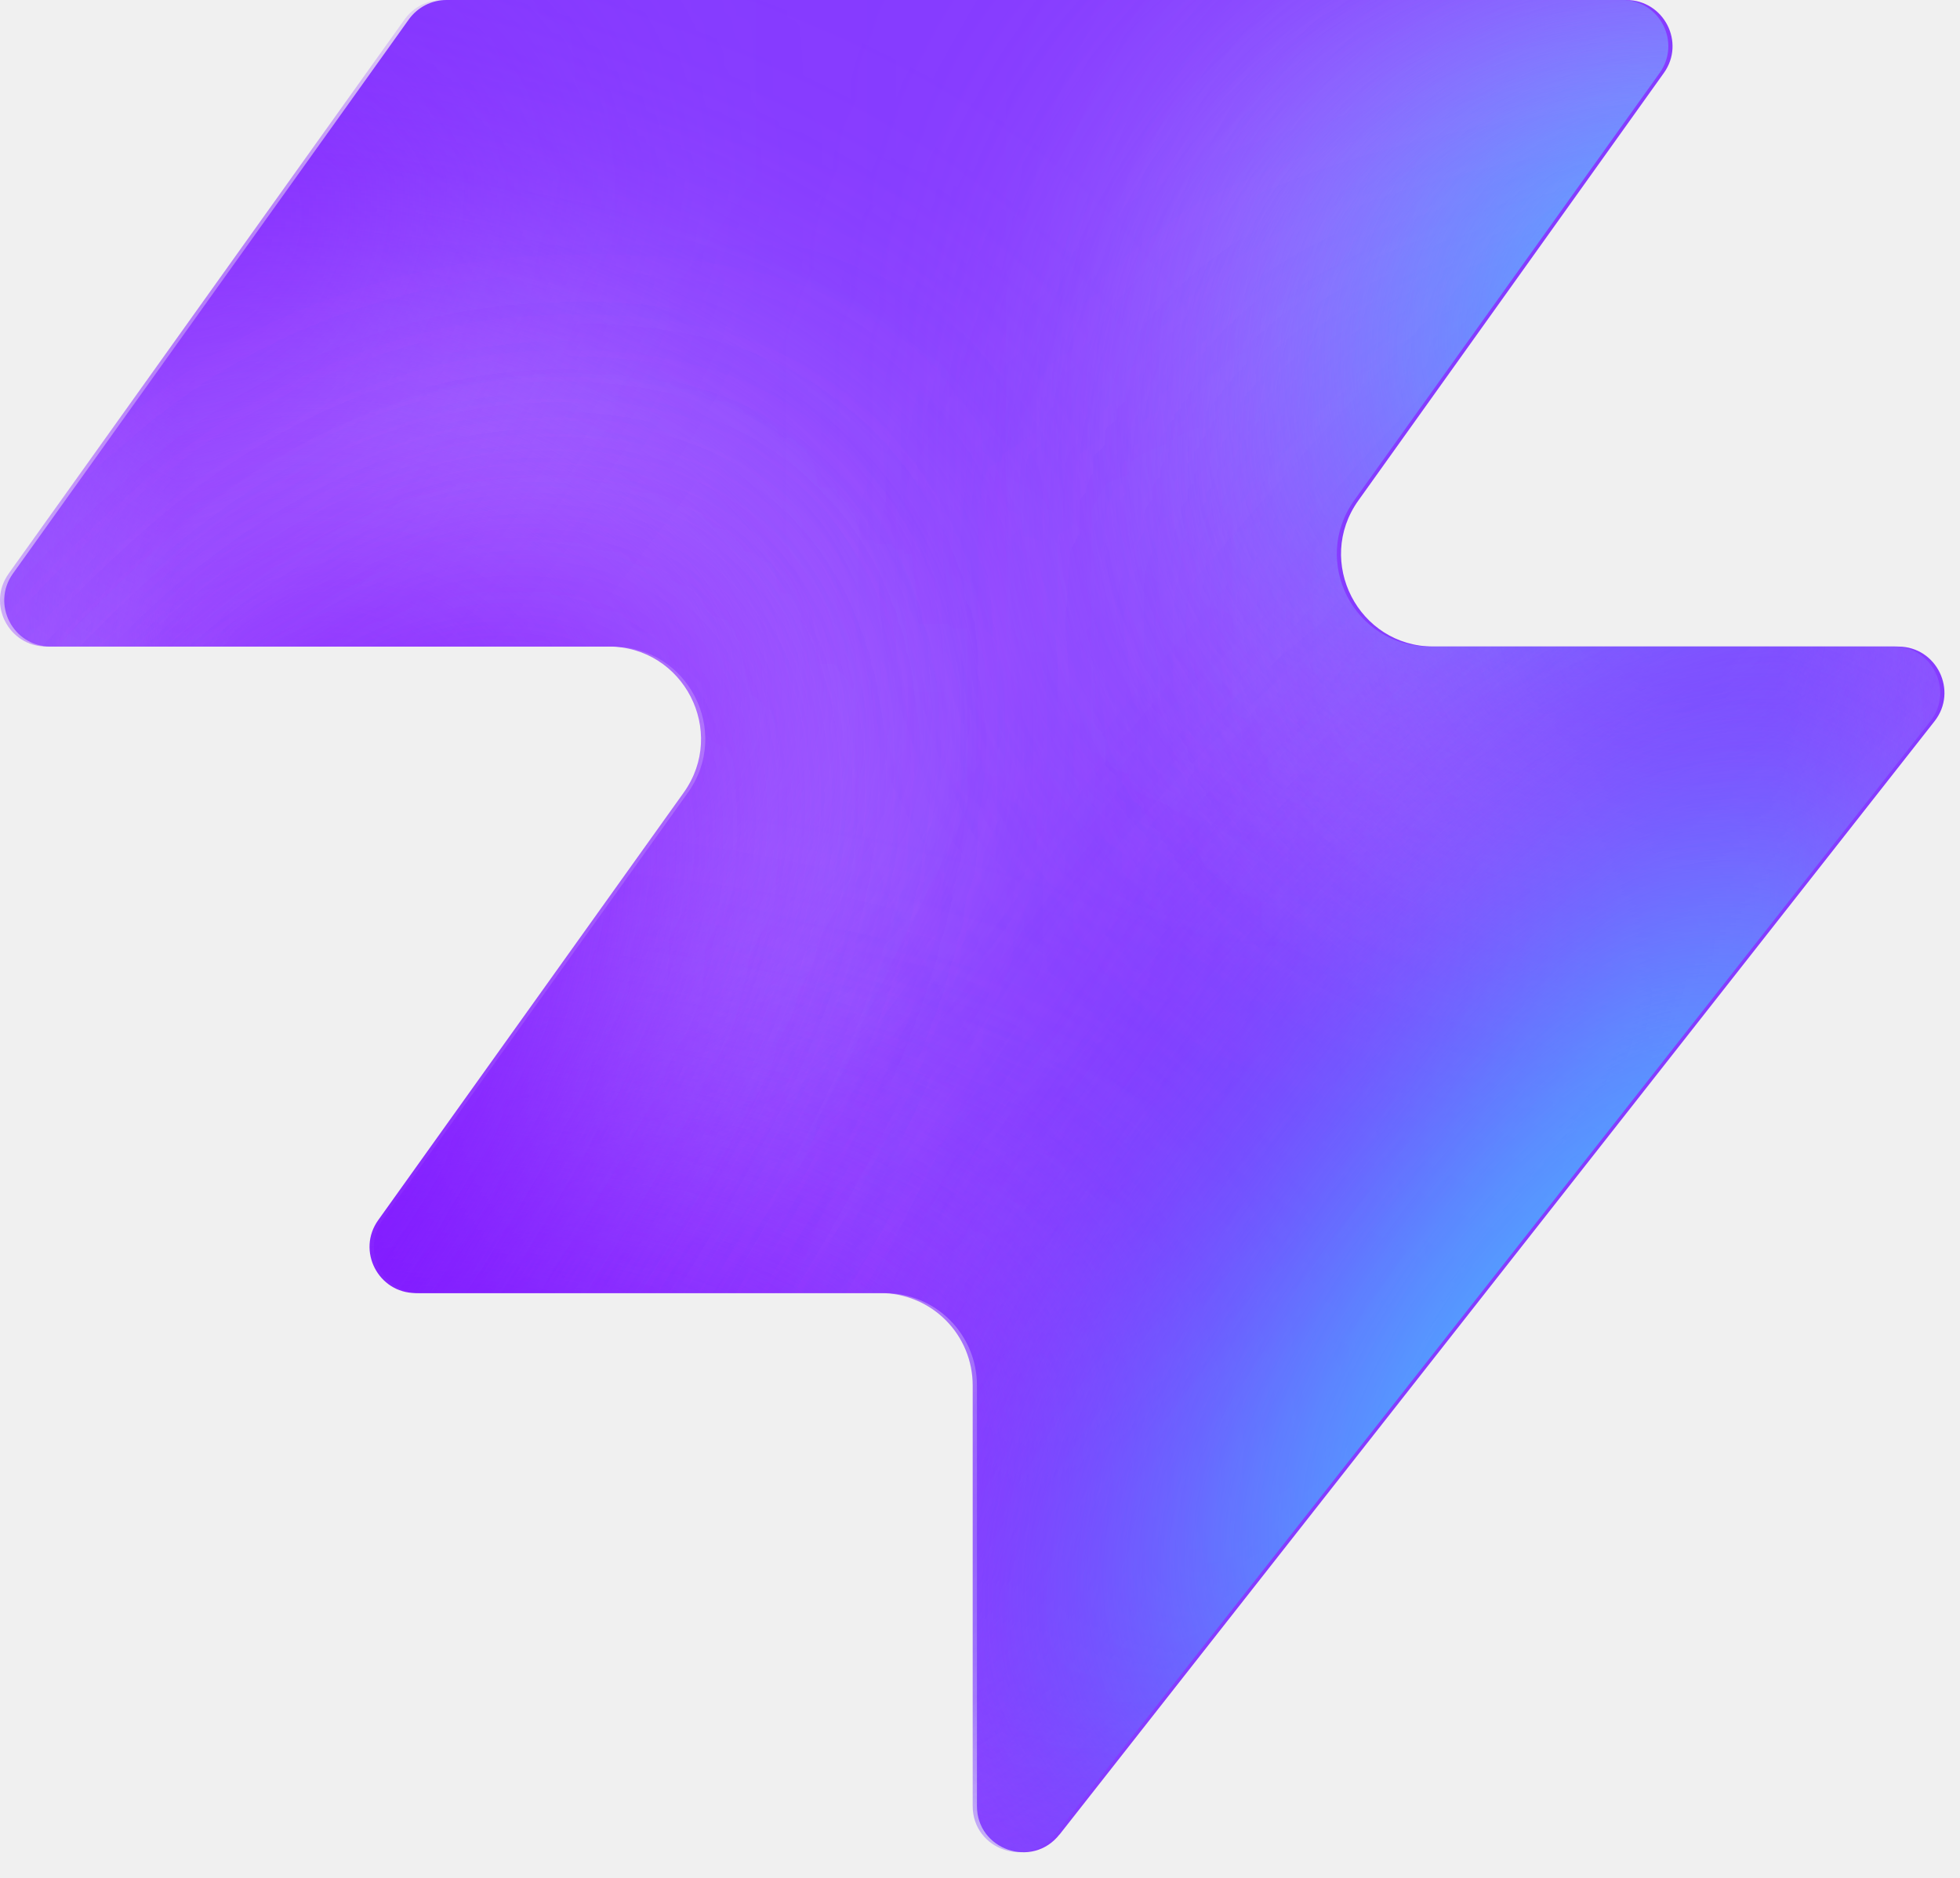
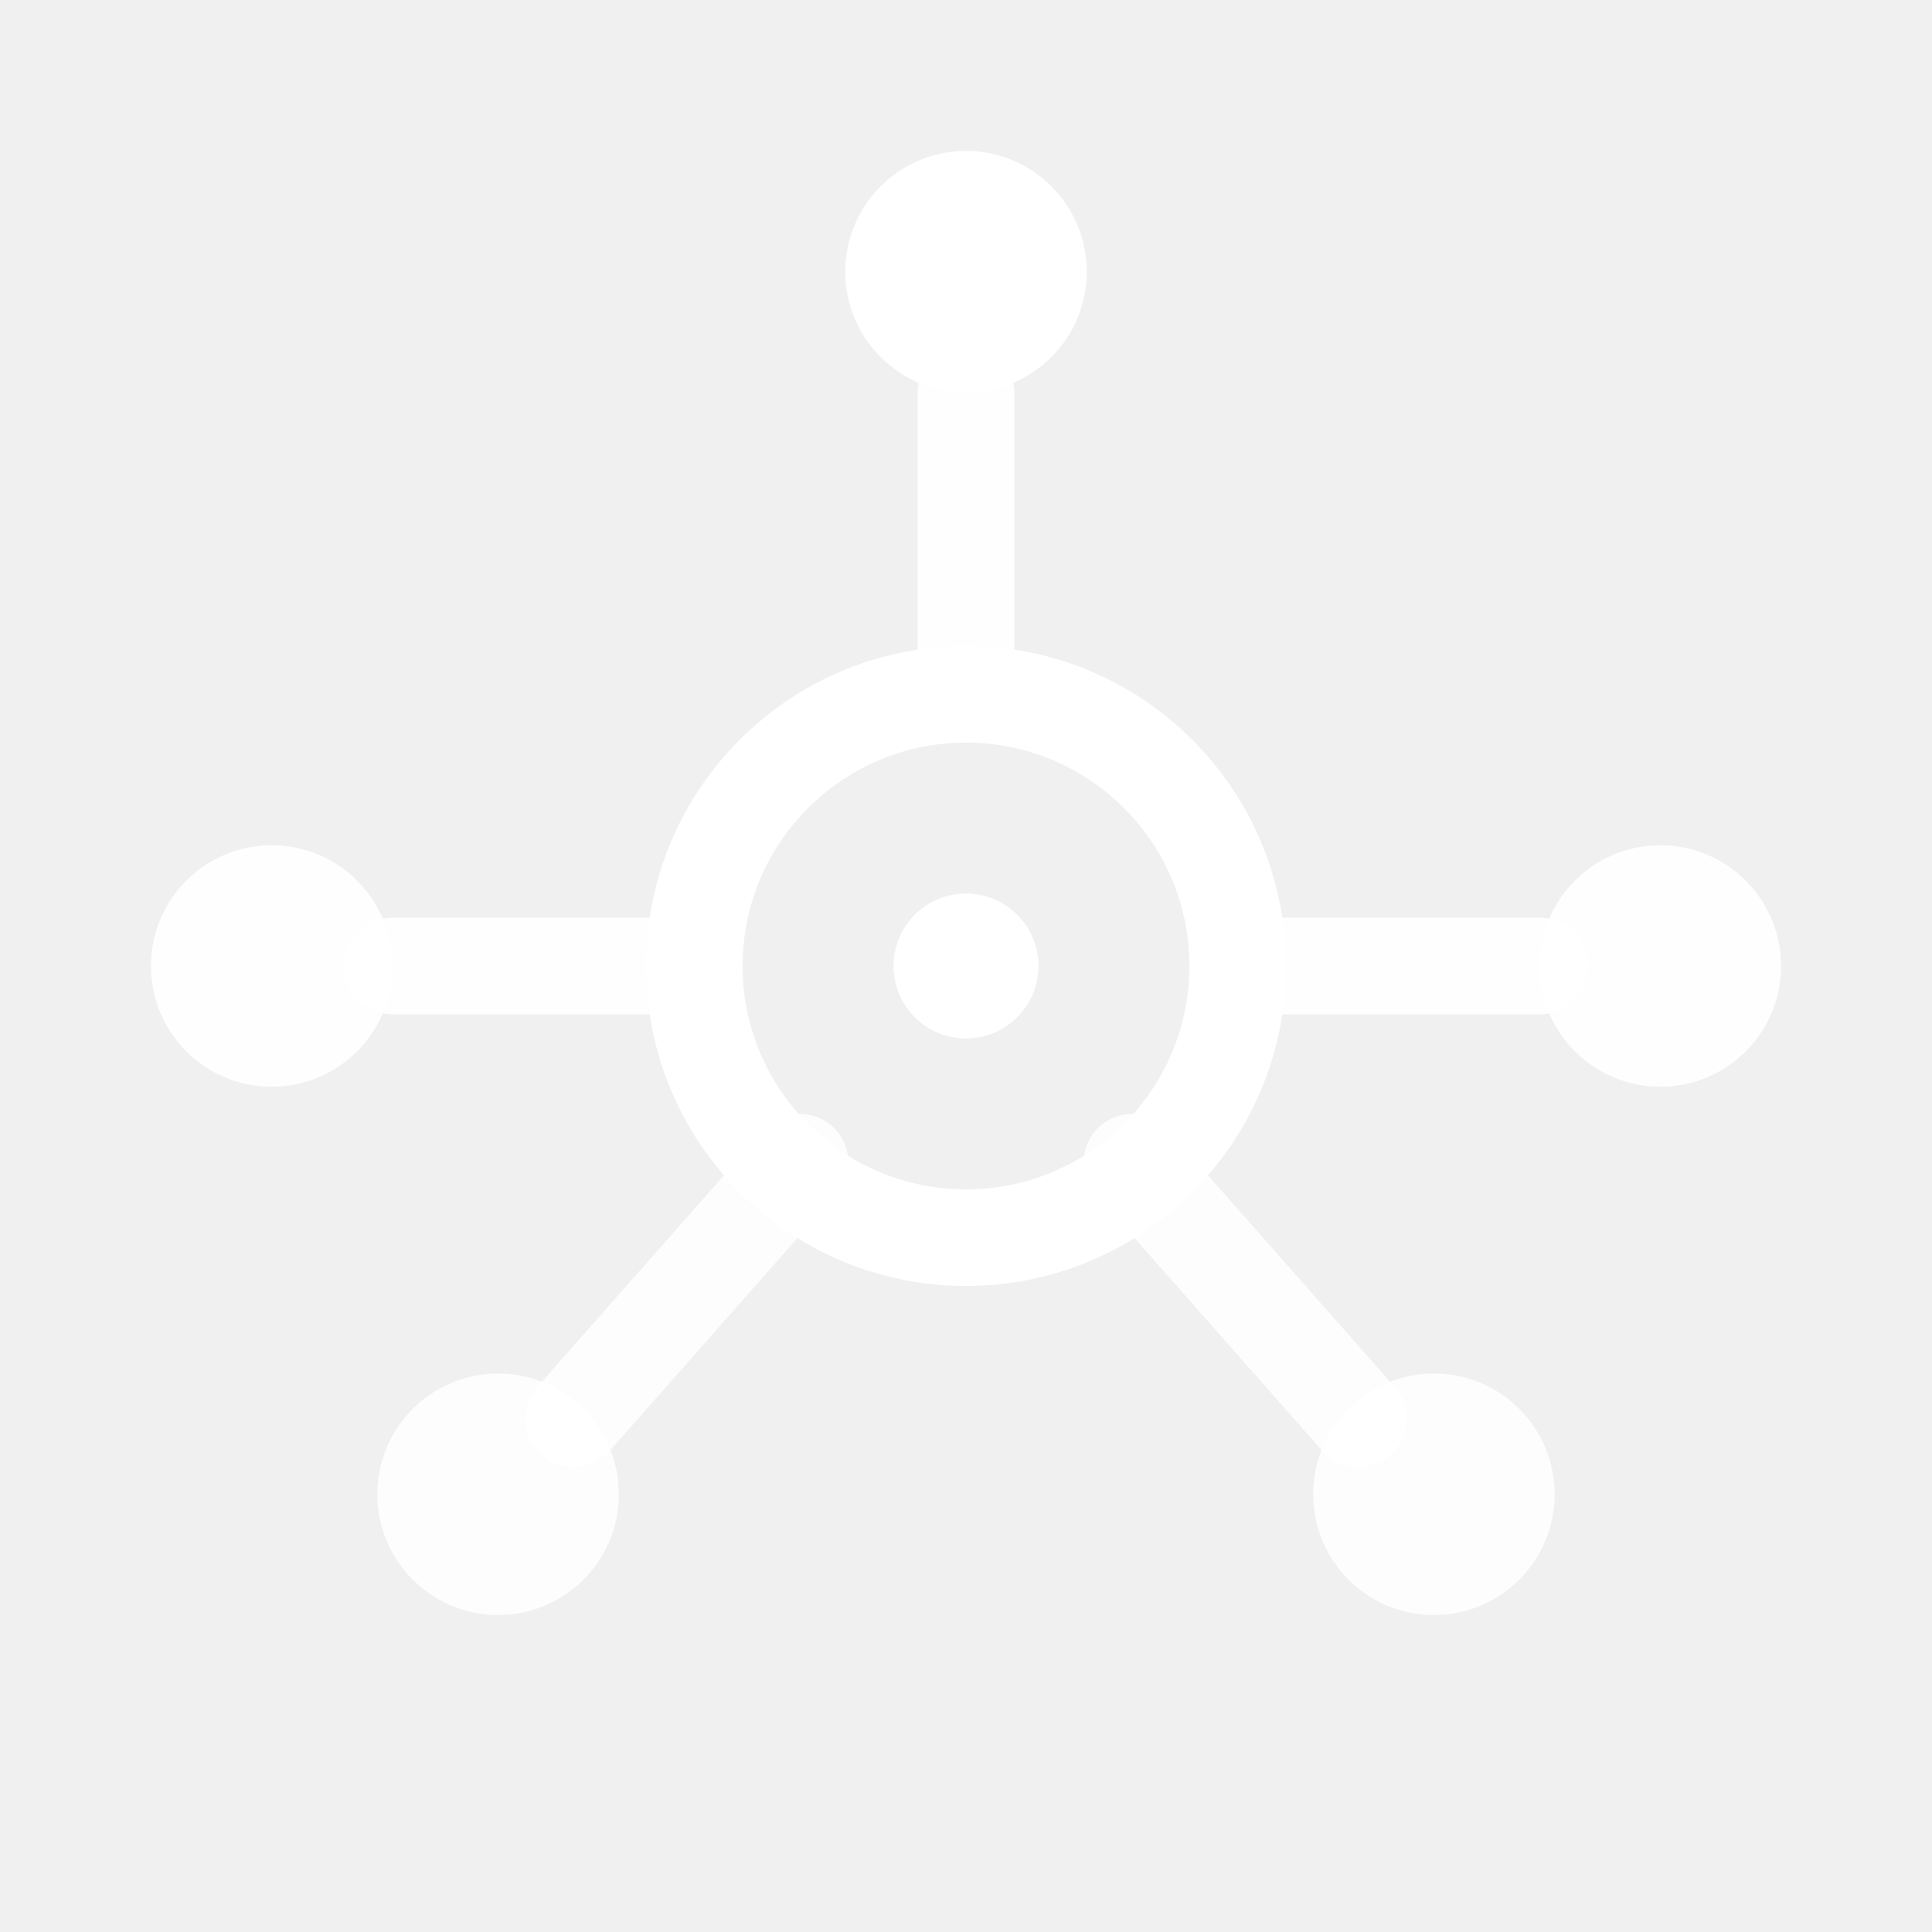
- <svg xmlns="http://www.w3.org/2000/svg" width="48" height="46" fill="none" viewBox="0 0 48 46">
-   <path fill="#863bff" d="M25.946 44.938c-.664.845-2.021.375-2.021-.698V33.937a2.26 2.26 0 0 0-2.262-2.262H10.287c-.92 0-1.456-1.04-.92-1.788l7.48-10.471c1.07-1.497 0-3.578-1.842-3.578H1.237c-.92 0-1.456-1.04-.92-1.788L10.013.474c.214-.297.556-.474.92-.474h28.894c.92 0 1.456 1.04.92 1.788l-7.48 10.471c-1.07 1.498 0 3.579 1.842 3.579h11.377c.943 0 1.473 1.088.89 1.83L25.947 44.94z" style="fill:#863bff;fill:color(display-p3 .525 .23 1);fill-opacity:1" />
-   <mask id="a" width="48" height="46" x="0" y="0" maskUnits="userSpaceOnUse" style="mask-type:alpha">
-     <path fill="#000" d="M25.842 44.938c-.664.844-2.021.375-2.021-.698V33.937a2.26 2.26 0 0 0-2.262-2.262H10.183c-.92 0-1.456-1.04-.92-1.788l7.48-10.471c1.07-1.498 0-3.579-1.842-3.579H1.133c-.92 0-1.456-1.04-.92-1.787L9.91.473c.214-.297.556-.474.92-.474h28.894c.92 0 1.456 1.04.92 1.788l-7.48 10.471c-1.07 1.498 0 3.578 1.842 3.578h11.377c.943 0 1.473 1.088.89 1.832L25.843 44.94z" style="fill:#000;fill-opacity:1" />
-   </mask>
-   <g mask="url(#a)">
-     <g filter="url(#b)">
-       <ellipse cx="5.508" cy="14.704" fill="#ede6ff" rx="5.508" ry="14.704" style="fill:#ede6ff;fill:color(display-p3 .927 .903 1);fill-opacity:1" transform="matrix(.00324 1 1 -.00324 -4.47 31.516)" />
-     </g>
-     <g filter="url(#c)">
-       <ellipse cx="10.399" cy="29.851" fill="#ede6ff" rx="10.399" ry="29.851" style="fill:#ede6ff;fill:color(display-p3 .927 .903 1);fill-opacity:1" transform="matrix(.00324 1 1 -.00324 -39.328 7.883)" />
-     </g>
-     <g filter="url(#d)">
-       <ellipse cx="5.508" cy="30.487" fill="#7e14ff" rx="5.508" ry="30.487" style="fill:#7e14ff;fill:color(display-p3 .492 .077 1);fill-opacity:1" transform="rotate(89.814 -25.913 -14.639)scale(1 -1)" />
-     </g>
-     <g filter="url(#e)">
-       <ellipse cx="5.508" cy="30.599" fill="#7e14ff" rx="5.508" ry="30.599" style="fill:#7e14ff;fill:color(display-p3 .492 .077 1);fill-opacity:1" transform="rotate(89.814 -32.644 -3.334)scale(1 -1)" />
-     </g>
-     <g filter="url(#f)">
-       <ellipse cx="5.508" cy="30.599" fill="#7e14ff" rx="5.508" ry="30.599" style="fill:#7e14ff;fill:color(display-p3 .492 .077 1);fill-opacity:1" transform="matrix(.00324 1 1 -.00324 -34.34 30.47)" />
-     </g>
-     <g filter="url(#g)">
-       <ellipse cx="14.072" cy="22.078" fill="#ede6ff" rx="14.072" ry="22.078" style="fill:#ede6ff;fill:color(display-p3 .927 .903 1);fill-opacity:1" transform="rotate(93.35 24.506 48.493)scale(-1 1)" />
-     </g>
-     <g filter="url(#h)">
-       <ellipse cx="3.47" cy="21.501" fill="#7e14ff" rx="3.47" ry="21.501" style="fill:#7e14ff;fill:color(display-p3 .492 .077 1);fill-opacity:1" transform="rotate(89.009 28.708 47.59)scale(-1 1)" />
-     </g>
-     <g filter="url(#i)">
-       <ellipse cx="3.47" cy="21.501" fill="#7e14ff" rx="3.47" ry="21.501" style="fill:#7e14ff;fill:color(display-p3 .492 .077 1);fill-opacity:1" transform="rotate(89.009 28.708 47.59)scale(-1 1)" />
-     </g>
-     <g filter="url(#j)">
-       <ellipse cx=".387" cy="8.972" fill="#7e14ff" rx="4.407" ry="29.108" style="fill:#7e14ff;fill:color(display-p3 .492 .077 1);fill-opacity:1" transform="rotate(39.51 .387 8.972)" />
-     </g>
-     <g filter="url(#k)">
-       <ellipse cx="47.523" cy="-6.092" fill="#7e14ff" rx="4.407" ry="29.108" style="fill:#7e14ff;fill:color(display-p3 .492 .077 1);fill-opacity:1" transform="rotate(37.892 47.523 -6.092)" />
-     </g>
-     <g filter="url(#l)">
-       <ellipse cx="41.412" cy="6.333" fill="#47bfff" rx="5.971" ry="9.665" style="fill:#47bfff;fill:color(display-p3 .28 .748 1);fill-opacity:1" transform="rotate(37.892 41.412 6.333)" />
-     </g>
-     <g filter="url(#m)">
-       <ellipse cx="-1.879" cy="38.332" fill="#7e14ff" rx="4.407" ry="29.108" style="fill:#7e14ff;fill:color(display-p3 .492 .077 1);fill-opacity:1" transform="rotate(37.892 -1.88 38.332)" />
-     </g>
-     <g filter="url(#n)">
-       <ellipse cx="-1.879" cy="38.332" fill="#7e14ff" rx="4.407" ry="29.108" style="fill:#7e14ff;fill:color(display-p3 .492 .077 1);fill-opacity:1" transform="rotate(37.892 -1.88 38.332)" />
-     </g>
-     <g filter="url(#o)">
-       <ellipse cx="35.651" cy="29.907" fill="#7e14ff" rx="4.407" ry="29.108" style="fill:#7e14ff;fill:color(display-p3 .492 .077 1);fill-opacity:1" transform="rotate(37.892 35.651 29.907)" />
-     </g>
-     <g filter="url(#p)">
-       <ellipse cx="38.418" cy="32.4" fill="#47bfff" rx="5.971" ry="15.297" style="fill:#47bfff;fill:color(display-p3 .28 .748 1);fill-opacity:1" transform="rotate(37.892 38.418 32.4)" />
-     </g>
+ <svg xmlns="http://www.w3.org/2000/svg" viewBox="0 0 64 64">
+   <g fill="none" stroke="#FFFFFF" stroke-width="3.2" stroke-linecap="round" stroke-linejoin="round">
+     <line x1="32" y1="23" x2="32" y2="13" stroke-opacity="0.95" />
+     <line x1="23" y1="32" x2="13" y2="32" stroke-opacity="0.95" />
+     <line x1="41" y1="32" x2="51" y2="32" stroke-opacity="0.95" />
+     <line x1="26.5" y1="38.5" x2="19" y2="47" stroke-opacity="0.85" />
+     <line x1="37.5" y1="38.5" x2="45" y2="47" stroke-opacity="0.85" />
+     <circle cx="32" cy="32" r="9" />
+     <circle cx="32" cy="9" r="4" fill="#FFFFFF" stroke="none" />
+     <circle cx="9" cy="32" r="4" fill="#FFFFFF" stroke="none" opacity="0.95" />
+     <circle cx="55" cy="32" r="4" fill="#FFFFFF" stroke="none" opacity="0.95" />
+     <circle cx="16.5" cy="49.5" r="4" fill="#FFFFFF" stroke="none" opacity="0.85" />
+     <circle cx="47.5" cy="49.5" r="4" fill="#FFFFFF" stroke="none" opacity="0.85" />
  </g>
-   <defs>
-     <filter id="b" width="60.045" height="41.654" x="-19.77" y="16.149" color-interpolation-filters="sRGB" filterUnits="userSpaceOnUse">
-       <feFlood flood-opacity="0" result="BackgroundImageFix" />
-       <feBlend in="SourceGraphic" in2="BackgroundImageFix" result="shape" />
-       <feGaussianBlur result="effect1_foregroundBlur_2002_17158" stdDeviation="7.659" />
-     </filter>
-     <filter id="c" width="90.34" height="51.437" x="-54.613" y="-7.533" color-interpolation-filters="sRGB" filterUnits="userSpaceOnUse">
-       <feFlood flood-opacity="0" result="BackgroundImageFix" />
-       <feBlend in="SourceGraphic" in2="BackgroundImageFix" result="shape" />
-       <feGaussianBlur result="effect1_foregroundBlur_2002_17158" stdDeviation="7.659" />
-     </filter>
-     <filter id="d" width="79.355" height="29.4" x="-49.64" y="2.03" color-interpolation-filters="sRGB" filterUnits="userSpaceOnUse">
-       <feFlood flood-opacity="0" result="BackgroundImageFix" />
-       <feBlend in="SourceGraphic" in2="BackgroundImageFix" result="shape" />
-       <feGaussianBlur result="effect1_foregroundBlur_2002_17158" stdDeviation="4.596" />
-     </filter>
-     <filter id="e" width="79.579" height="29.4" x="-45.045" y="20.029" color-interpolation-filters="sRGB" filterUnits="userSpaceOnUse">
-       <feFlood flood-opacity="0" result="BackgroundImageFix" />
-       <feBlend in="SourceGraphic" in2="BackgroundImageFix" result="shape" />
-       <feGaussianBlur result="effect1_foregroundBlur_2002_17158" stdDeviation="4.596" />
-     </filter>
-     <filter id="f" width="79.579" height="29.4" x="-43.513" y="21.178" color-interpolation-filters="sRGB" filterUnits="userSpaceOnUse">
-       <feFlood flood-opacity="0" result="BackgroundImageFix" />
-       <feBlend in="SourceGraphic" in2="BackgroundImageFix" result="shape" />
-       <feGaussianBlur result="effect1_foregroundBlur_2002_17158" stdDeviation="4.596" />
-     </filter>
-     <filter id="g" width="74.749" height="58.852" x="15.756" y="-17.901" color-interpolation-filters="sRGB" filterUnits="userSpaceOnUse">
-       <feFlood flood-opacity="0" result="BackgroundImageFix" />
-       <feBlend in="SourceGraphic" in2="BackgroundImageFix" result="shape" />
-       <feGaussianBlur result="effect1_foregroundBlur_2002_17158" stdDeviation="7.659" />
-     </filter>
-     <filter id="h" width="61.377" height="25.362" x="23.548" y="2.284" color-interpolation-filters="sRGB" filterUnits="userSpaceOnUse">
-       <feFlood flood-opacity="0" result="BackgroundImageFix" />
-       <feBlend in="SourceGraphic" in2="BackgroundImageFix" result="shape" />
-       <feGaussianBlur result="effect1_foregroundBlur_2002_17158" stdDeviation="4.596" />
-     </filter>
-     <filter id="i" width="61.377" height="25.362" x="23.548" y="2.284" color-interpolation-filters="sRGB" filterUnits="userSpaceOnUse">
-       <feFlood flood-opacity="0" result="BackgroundImageFix" />
-       <feBlend in="SourceGraphic" in2="BackgroundImageFix" result="shape" />
-       <feGaussianBlur result="effect1_foregroundBlur_2002_17158" stdDeviation="4.596" />
-     </filter>
-     <filter id="j" width="56.045" height="63.649" x="-27.636" y="-22.853" color-interpolation-filters="sRGB" filterUnits="userSpaceOnUse">
-       <feFlood flood-opacity="0" result="BackgroundImageFix" />
-       <feBlend in="SourceGraphic" in2="BackgroundImageFix" result="shape" />
-       <feGaussianBlur result="effect1_foregroundBlur_2002_17158" stdDeviation="4.596" />
-     </filter>
-     <filter id="k" width="54.814" height="64.646" x="20.116" y="-38.415" color-interpolation-filters="sRGB" filterUnits="userSpaceOnUse">
-       <feFlood flood-opacity="0" result="BackgroundImageFix" />
-       <feBlend in="SourceGraphic" in2="BackgroundImageFix" result="shape" />
-       <feGaussianBlur result="effect1_foregroundBlur_2002_17158" stdDeviation="4.596" />
-     </filter>
-     <filter id="l" width="33.541" height="35.313" x="24.641" y="-11.323" color-interpolation-filters="sRGB" filterUnits="userSpaceOnUse">
-       <feFlood flood-opacity="0" result="BackgroundImageFix" />
-       <feBlend in="SourceGraphic" in2="BackgroundImageFix" result="shape" />
-       <feGaussianBlur result="effect1_foregroundBlur_2002_17158" stdDeviation="4.596" />
-     </filter>
-     <filter id="m" width="54.814" height="64.646" x="-29.286" y="6.009" color-interpolation-filters="sRGB" filterUnits="userSpaceOnUse">
-       <feFlood flood-opacity="0" result="BackgroundImageFix" />
-       <feBlend in="SourceGraphic" in2="BackgroundImageFix" result="shape" />
-       <feGaussianBlur result="effect1_foregroundBlur_2002_17158" stdDeviation="4.596" />
-     </filter>
-     <filter id="n" width="54.814" height="64.646" x="-29.286" y="6.009" color-interpolation-filters="sRGB" filterUnits="userSpaceOnUse">
-       <feFlood flood-opacity="0" result="BackgroundImageFix" />
-       <feBlend in="SourceGraphic" in2="BackgroundImageFix" result="shape" />
-       <feGaussianBlur result="effect1_foregroundBlur_2002_17158" stdDeviation="4.596" />
-     </filter>
-     <filter id="o" width="54.814" height="64.646" x="8.244" y="-2.416" color-interpolation-filters="sRGB" filterUnits="userSpaceOnUse">
-       <feFlood flood-opacity="0" result="BackgroundImageFix" />
-       <feBlend in="SourceGraphic" in2="BackgroundImageFix" result="shape" />
-       <feGaussianBlur result="effect1_foregroundBlur_2002_17158" stdDeviation="4.596" />
-     </filter>
-     <filter id="p" width="39.409" height="43.623" x="18.713" y="10.588" color-interpolation-filters="sRGB" filterUnits="userSpaceOnUse">
-       <feFlood flood-opacity="0" result="BackgroundImageFix" />
-       <feBlend in="SourceGraphic" in2="BackgroundImageFix" result="shape" />
-       <feGaussianBlur result="effect1_foregroundBlur_2002_17158" stdDeviation="4.596" />
-     </filter>
-   </defs>
+   <circle cx="32" cy="32" r="2.4" fill="#FFFFFF" />
</svg>
